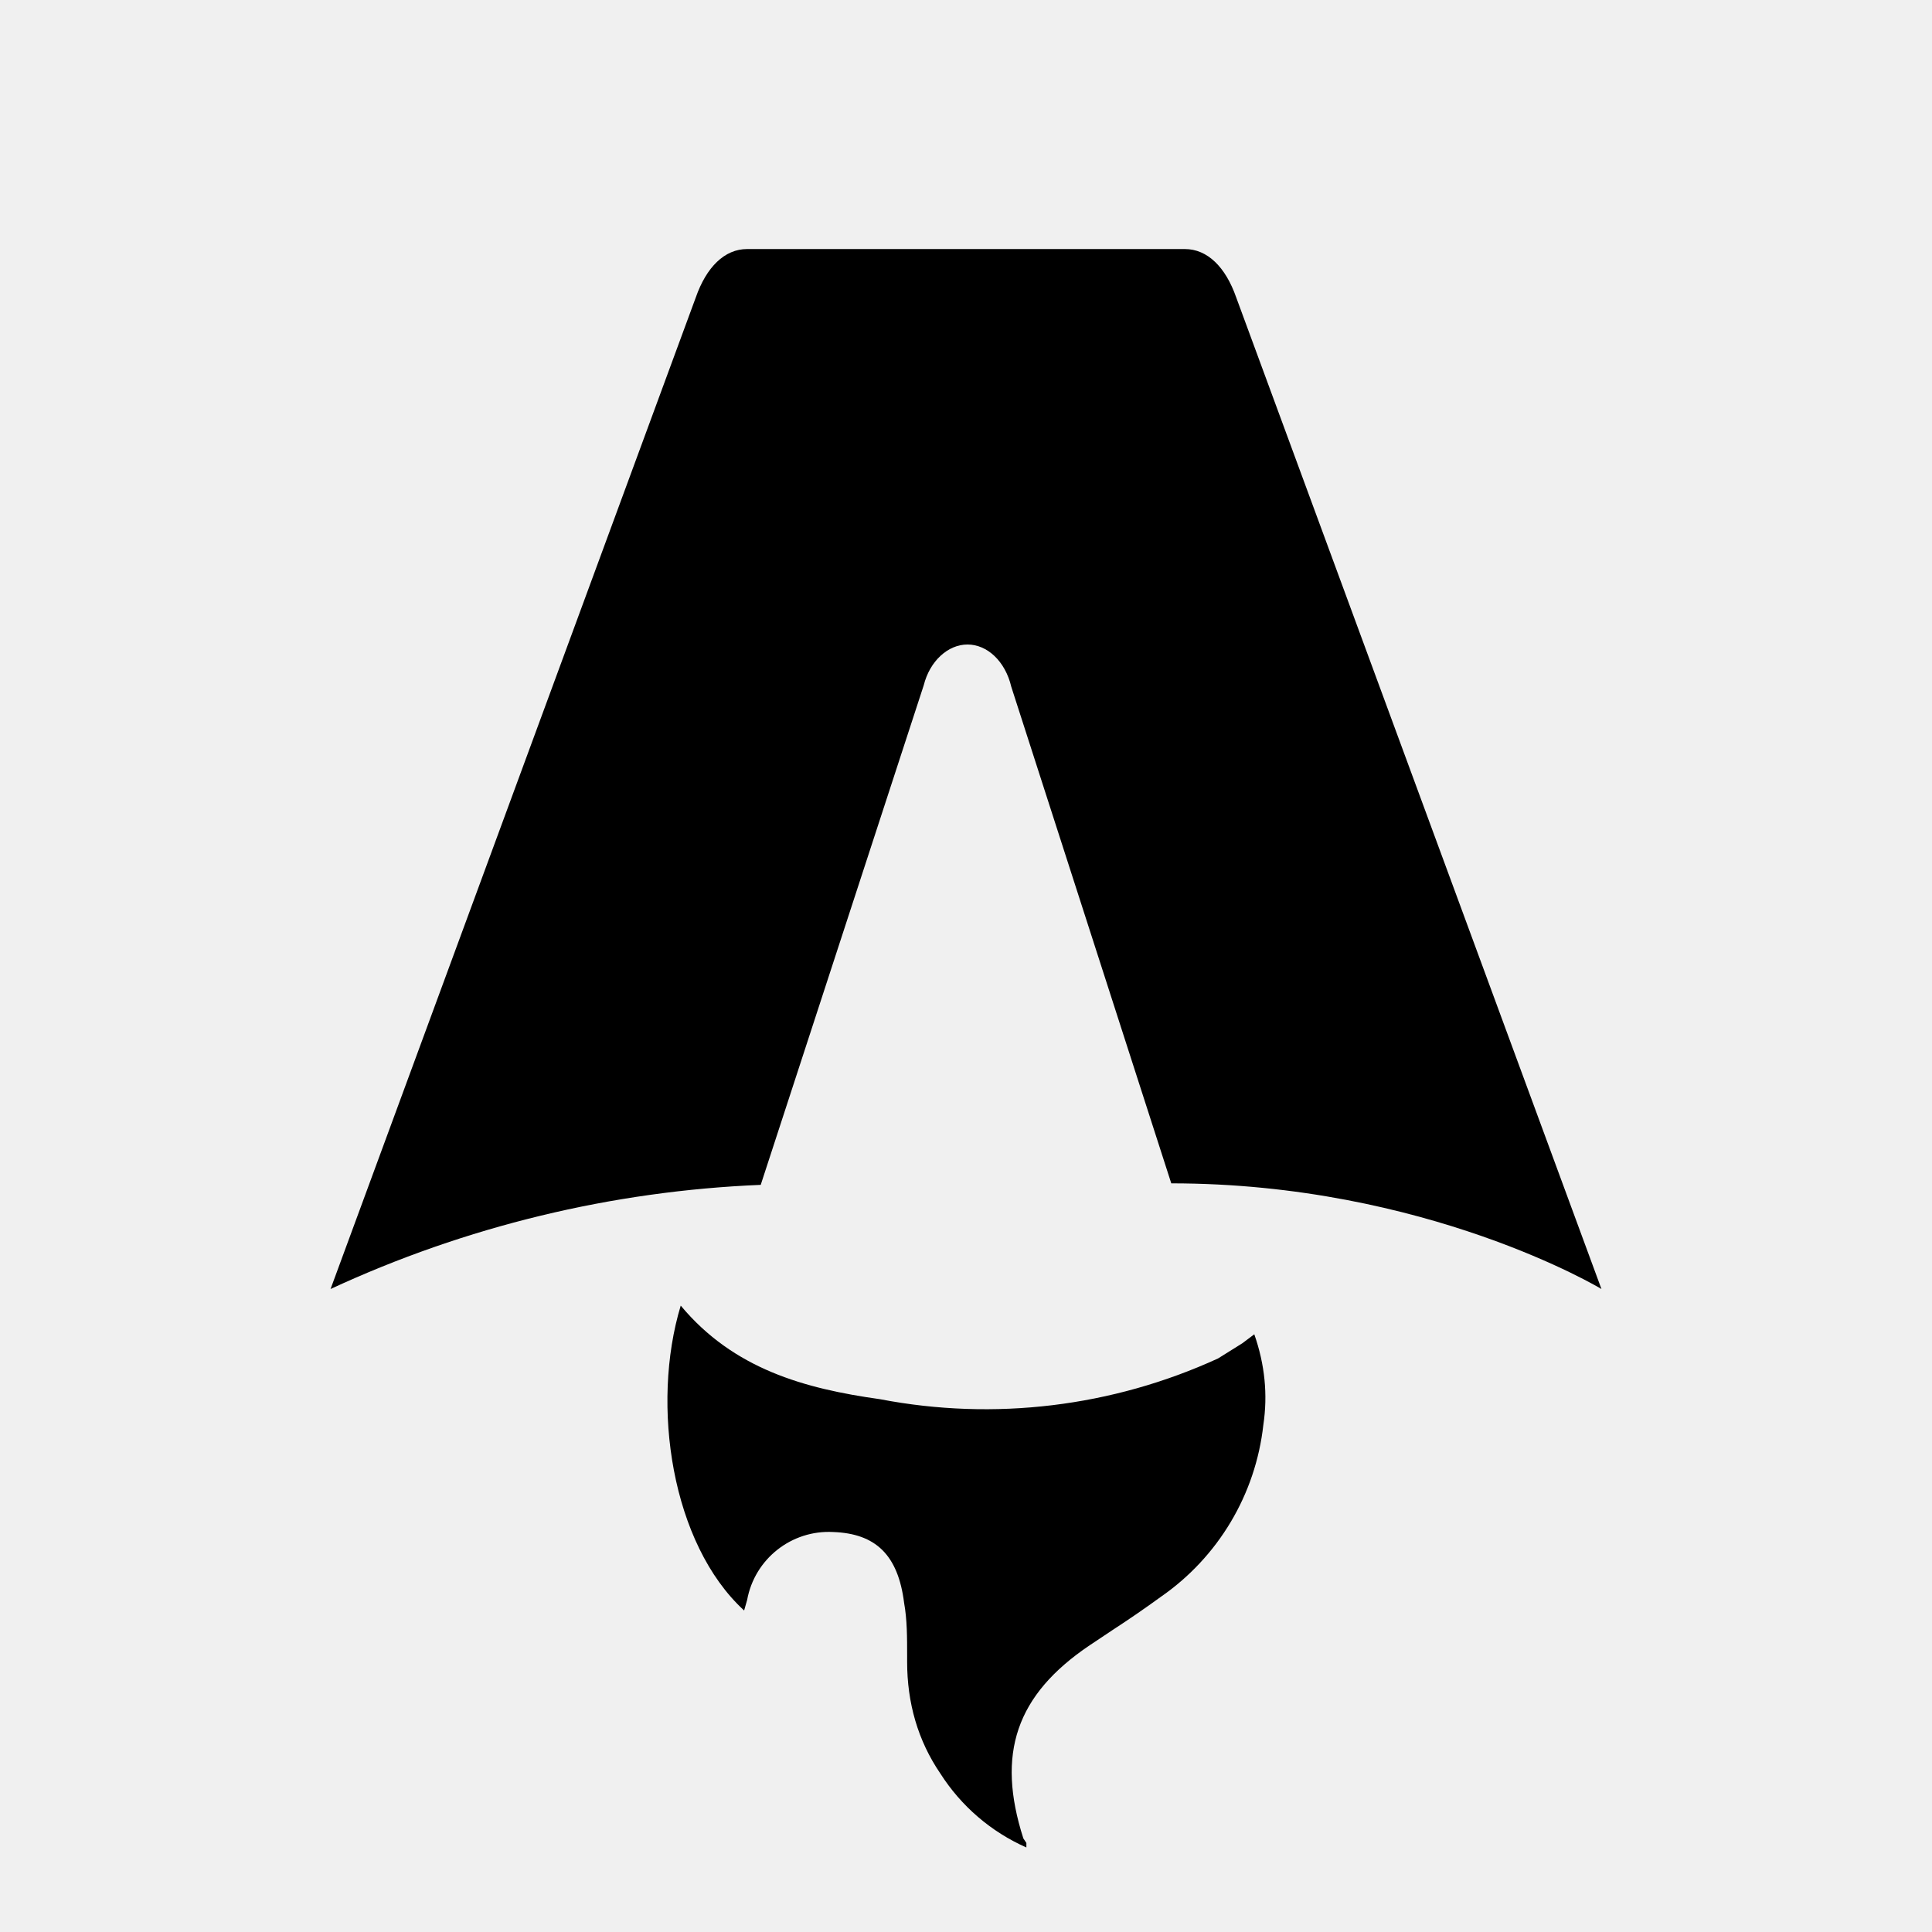
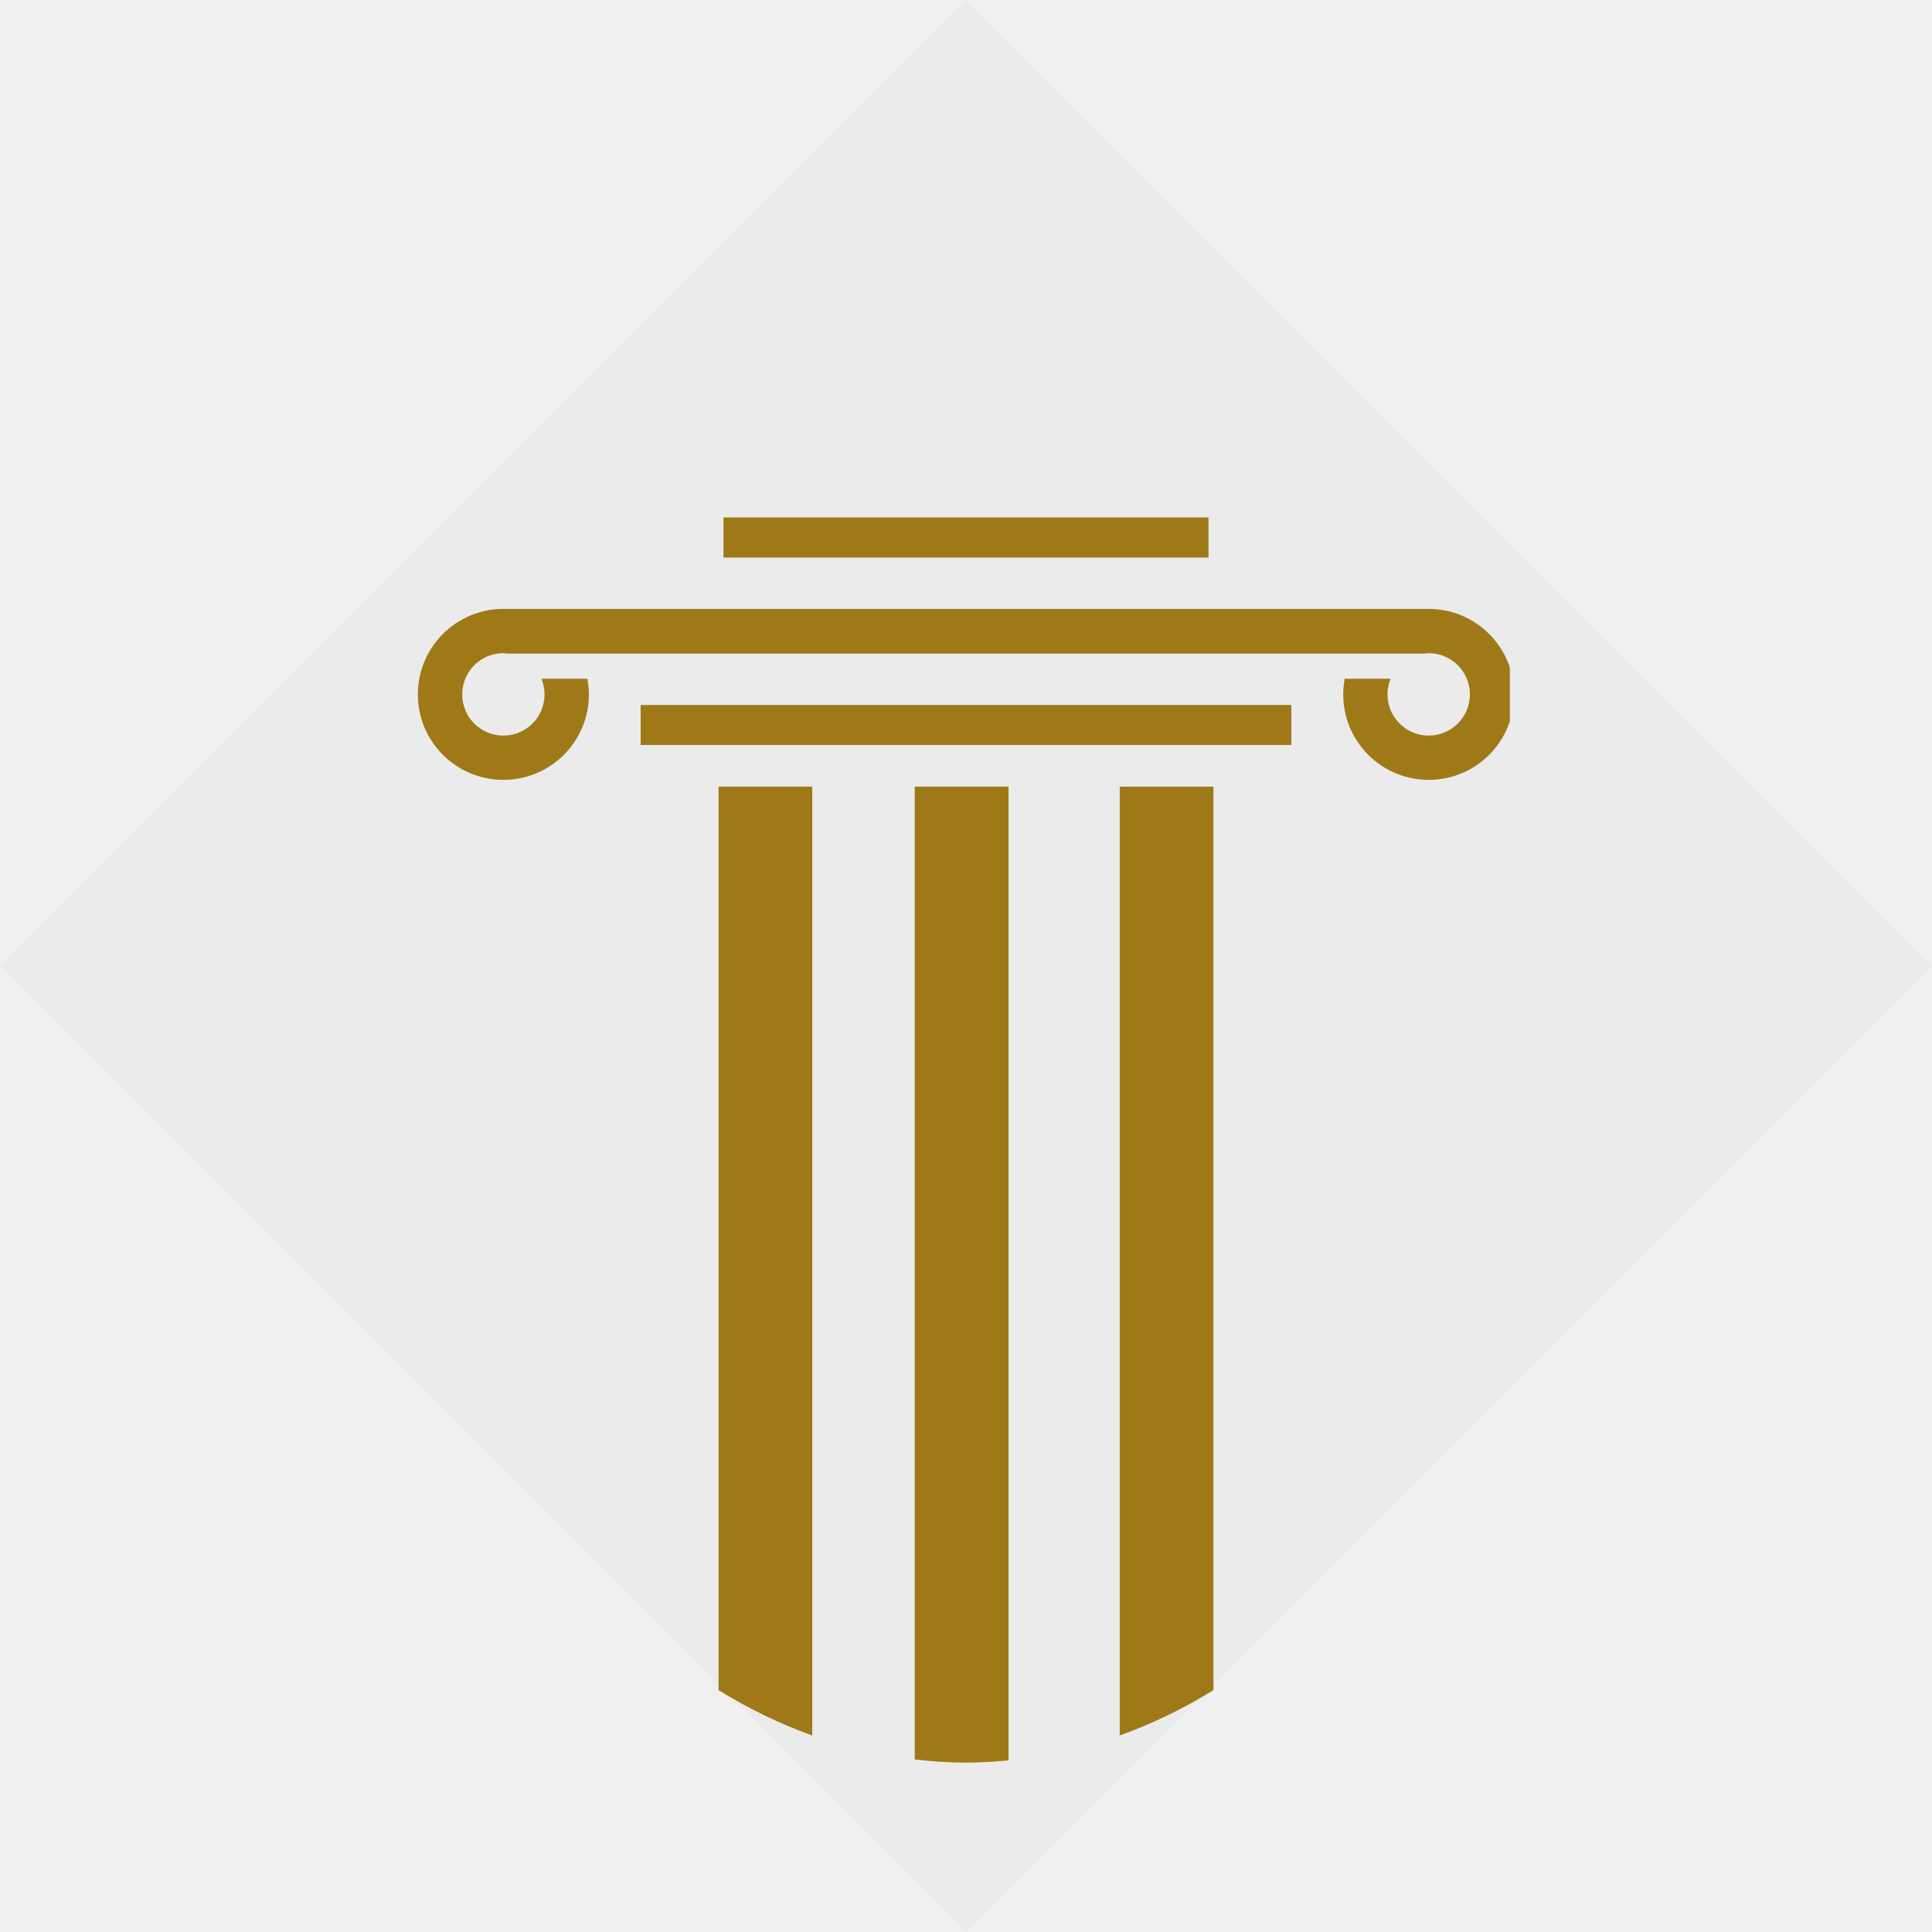
- <svg xmlns="http://www.w3.org/2000/svg" fill="none" viewBox="0 0 128 128">
-   <path d="M50.4 78.5a75.1 75.1 0 0 0-28.5 6.9l24.2-65.7c.7-2 1.9-3.2 3.4-3.2h29c1.5 0 2.7 1.2 3.4 3.2l24.2 65.7s-11.6-7-28.5-7L67 45.5c-.4-1.7-1.6-2.8-2.9-2.8-1.3 0-2.5 1.1-2.9 2.7L50.4 78.5Zm-1.1 28.2Zm-4.2-20.2c-2 6.6-.6 15.8 4.2 20.2a17.5 17.5 0 0 1 .2-.7 5.5 5.5 0 0 1 5.7-4.5c2.8.1 4.3 1.5 4.7 4.7.2 1.1.2 2.3.2 3.5v.4c0 2.7.7 5.2 2.2 7.4a13 13 0 0 0 5.7 4.9v-.3l-.2-.3c-1.8-5.6-.5-9.5 4.4-12.8l1.5-1a73 73 0 0 0 3.2-2.2 16 16 0 0 0 6.8-11.4c.3-2 .1-4-.6-6l-.8.6-1.6 1a37 37 0 0 1-22.4 2.7c-5-.7-9.7-2-13.2-6.2Z" />
-   <style>
-         path { fill: #000; }
-         @media (prefers-color-scheme: dark) {
-             path { fill: #FFF; }
-         }
-     </style>
+ <svg xmlns="http://www.w3.org/2000/svg" width="122.073" zoomAndPan="magnify" viewBox="0 0 91.555 91.555" height="122.073" preserveAspectRatio="xMidYMid" version="1.0" id="svg74">
+   <defs id="defs6">
+     <clipPath id="467741de5d">
+       <path d="m 141.723,111.254 h 91.555 v 91.555 h -91.555 z m 0,0" clip-rule="nonzero" id="path1" />
+     </clipPath>
+     <clipPath id="2c3ded20a1">
+       <path d="M 187.5,111.254 233.277,157.031 187.5,202.809 141.723,157.031 Z m 0,0" clip-rule="nonzero" id="path2" />
+     </clipPath>
+     <clipPath id="8e1ea0712b">
+       <path d="M 0.723,0.254 H 92.277 V 91.809 H 0.723 Z m 0,0" clip-rule="nonzero" id="path3" />
+     </clipPath>
+     <clipPath id="cb9e870969">
+       <path d="M 46.5,0.254 92.277,46.031 46.5,91.809 0.723,46.031 Z m 0,0" clip-rule="nonzero" id="path4" />
+     </clipPath>
+     <clipPath id="7709b904c9">
+       <rect x="0" width="93" y="0" height="92" id="rect4" />
+     </clipPath>
+     <clipPath id="d81f8b9d54">
+       <path d="m 176,135.766 h 23 V 138 h -23 z m 0,0" clip-rule="nonzero" id="path5" />
+     </clipPath>
+     <clipPath id="bdc24b524f">
+       <path d="m 161.523,140 h 51.75 v 9 h -51.75 z m 0,0" clip-rule="nonzero" id="path6" />
+     </clipPath>
+   </defs>
+   <g clip-path="url(#467741de5d)" id="g12" transform="translate(-141.7227,-111.2539)">
+     <g clip-path="url(#2c3ded20a1)" id="g11">
+       <g transform="translate(141,111)" id="g10">
+         <g clip-path="url(#7709b904c9)" id="g9">
+           <g clip-path="url(#8e1ea0712b)" id="g8">
+             <g clip-path="url(#cb9e870969)" id="g7">
+               <path fill="#ebebeb" d="M 0.723,0.254 H 92.277 V 91.809 H 0.723 Z m 0,0" fill-opacity="1" fill-rule="nonzero" id="path7" />
+             </g>
+           </g>
+         </g>
+       </g>
+     </g>
+   </g>
+   <g clip-path="url(#d81f8b9d54)" id="g13" transform="translate(-141.7227,-111.2539)">
+     <path fill="#9f7918" d="m 176.008,135.777 h 22.984 v 1.898 h -22.984 z m 0,0" fill-opacity="1" fill-rule="nonzero" id="path12" />
+   </g>
+   <path fill="#9f7918" d="m 30.359,33.41 h 30.836 v 1.895 H 30.359 Z m 0,0" fill-opacity="1" fill-rule="nonzero" id="path13" />
+   <path fill="#9f7918" d="m 53.062,82.242 c 1.539,-0.551 3.023,-1.273 4.441,-2.148 v -42.816 h -4.441 z m 0,0" fill-opacity="1" fill-rule="nonzero" id="path14" />
+   <path fill="#9f7918" d="m 43.348,83.379 c 0.801,0.094 1.613,0.148 2.43,0.148 0.68,0 1.348,-0.043 2.016,-0.105 v -46.145 h -4.445 z m 0,0" fill-opacity="1" fill-rule="nonzero" id="path15" />
+   <path fill="#9f7918" d="m 34.051,80.094 c 1.418,0.875 2.902,1.598 4.441,2.148 v -44.965 h -4.441 z m 0,0" fill-opacity="1" fill-rule="nonzero" id="path16" />
+   <g clip-path="url(#bdc24b524f)" id="g17" transform="translate(-141.7227,-111.2539)">
+     <path fill="#9f7918" d="m 209.426,140.109 c -0.012,0 -0.023,0 -0.035,0 h -43.781 c -0.012,0 -0.023,0 -0.035,0 -2.234,0 -4.051,1.816 -4.051,4.051 0,2.238 1.816,4.051 4.051,4.051 2.242,0 4.055,-1.812 4.055,-4.051 0,-0.254 -0.027,-0.5 -0.074,-0.742 h -2.176 c 0.094,0.23 0.148,0.48 0.148,0.742 0,1.078 -0.871,1.953 -1.953,1.953 -1.078,0 -1.949,-0.875 -1.949,-1.953 0,-1.078 0.871,-1.953 1.949,-1.953 0.066,0 0.129,0.016 0.191,0.019 h 43.473 c 0.062,-0.004 0.121,-0.019 0.188,-0.019 1.078,0 1.953,0.875 1.953,1.953 0,1.078 -0.875,1.953 -1.953,1.953 -1.078,0 -1.953,-0.875 -1.953,-1.953 0,-0.262 0.055,-0.512 0.148,-0.742 h -2.176 c -0.043,0.242 -0.07,0.488 -0.07,0.742 0,2.238 1.812,4.051 4.051,4.051 2.238,0 4.051,-1.812 4.051,-4.051 0,-2.234 -1.812,-4.051 -4.051,-4.051 z m 0,0" fill-opacity="1" fill-rule="nonzero" id="path17" />
+   </g>
</svg>
